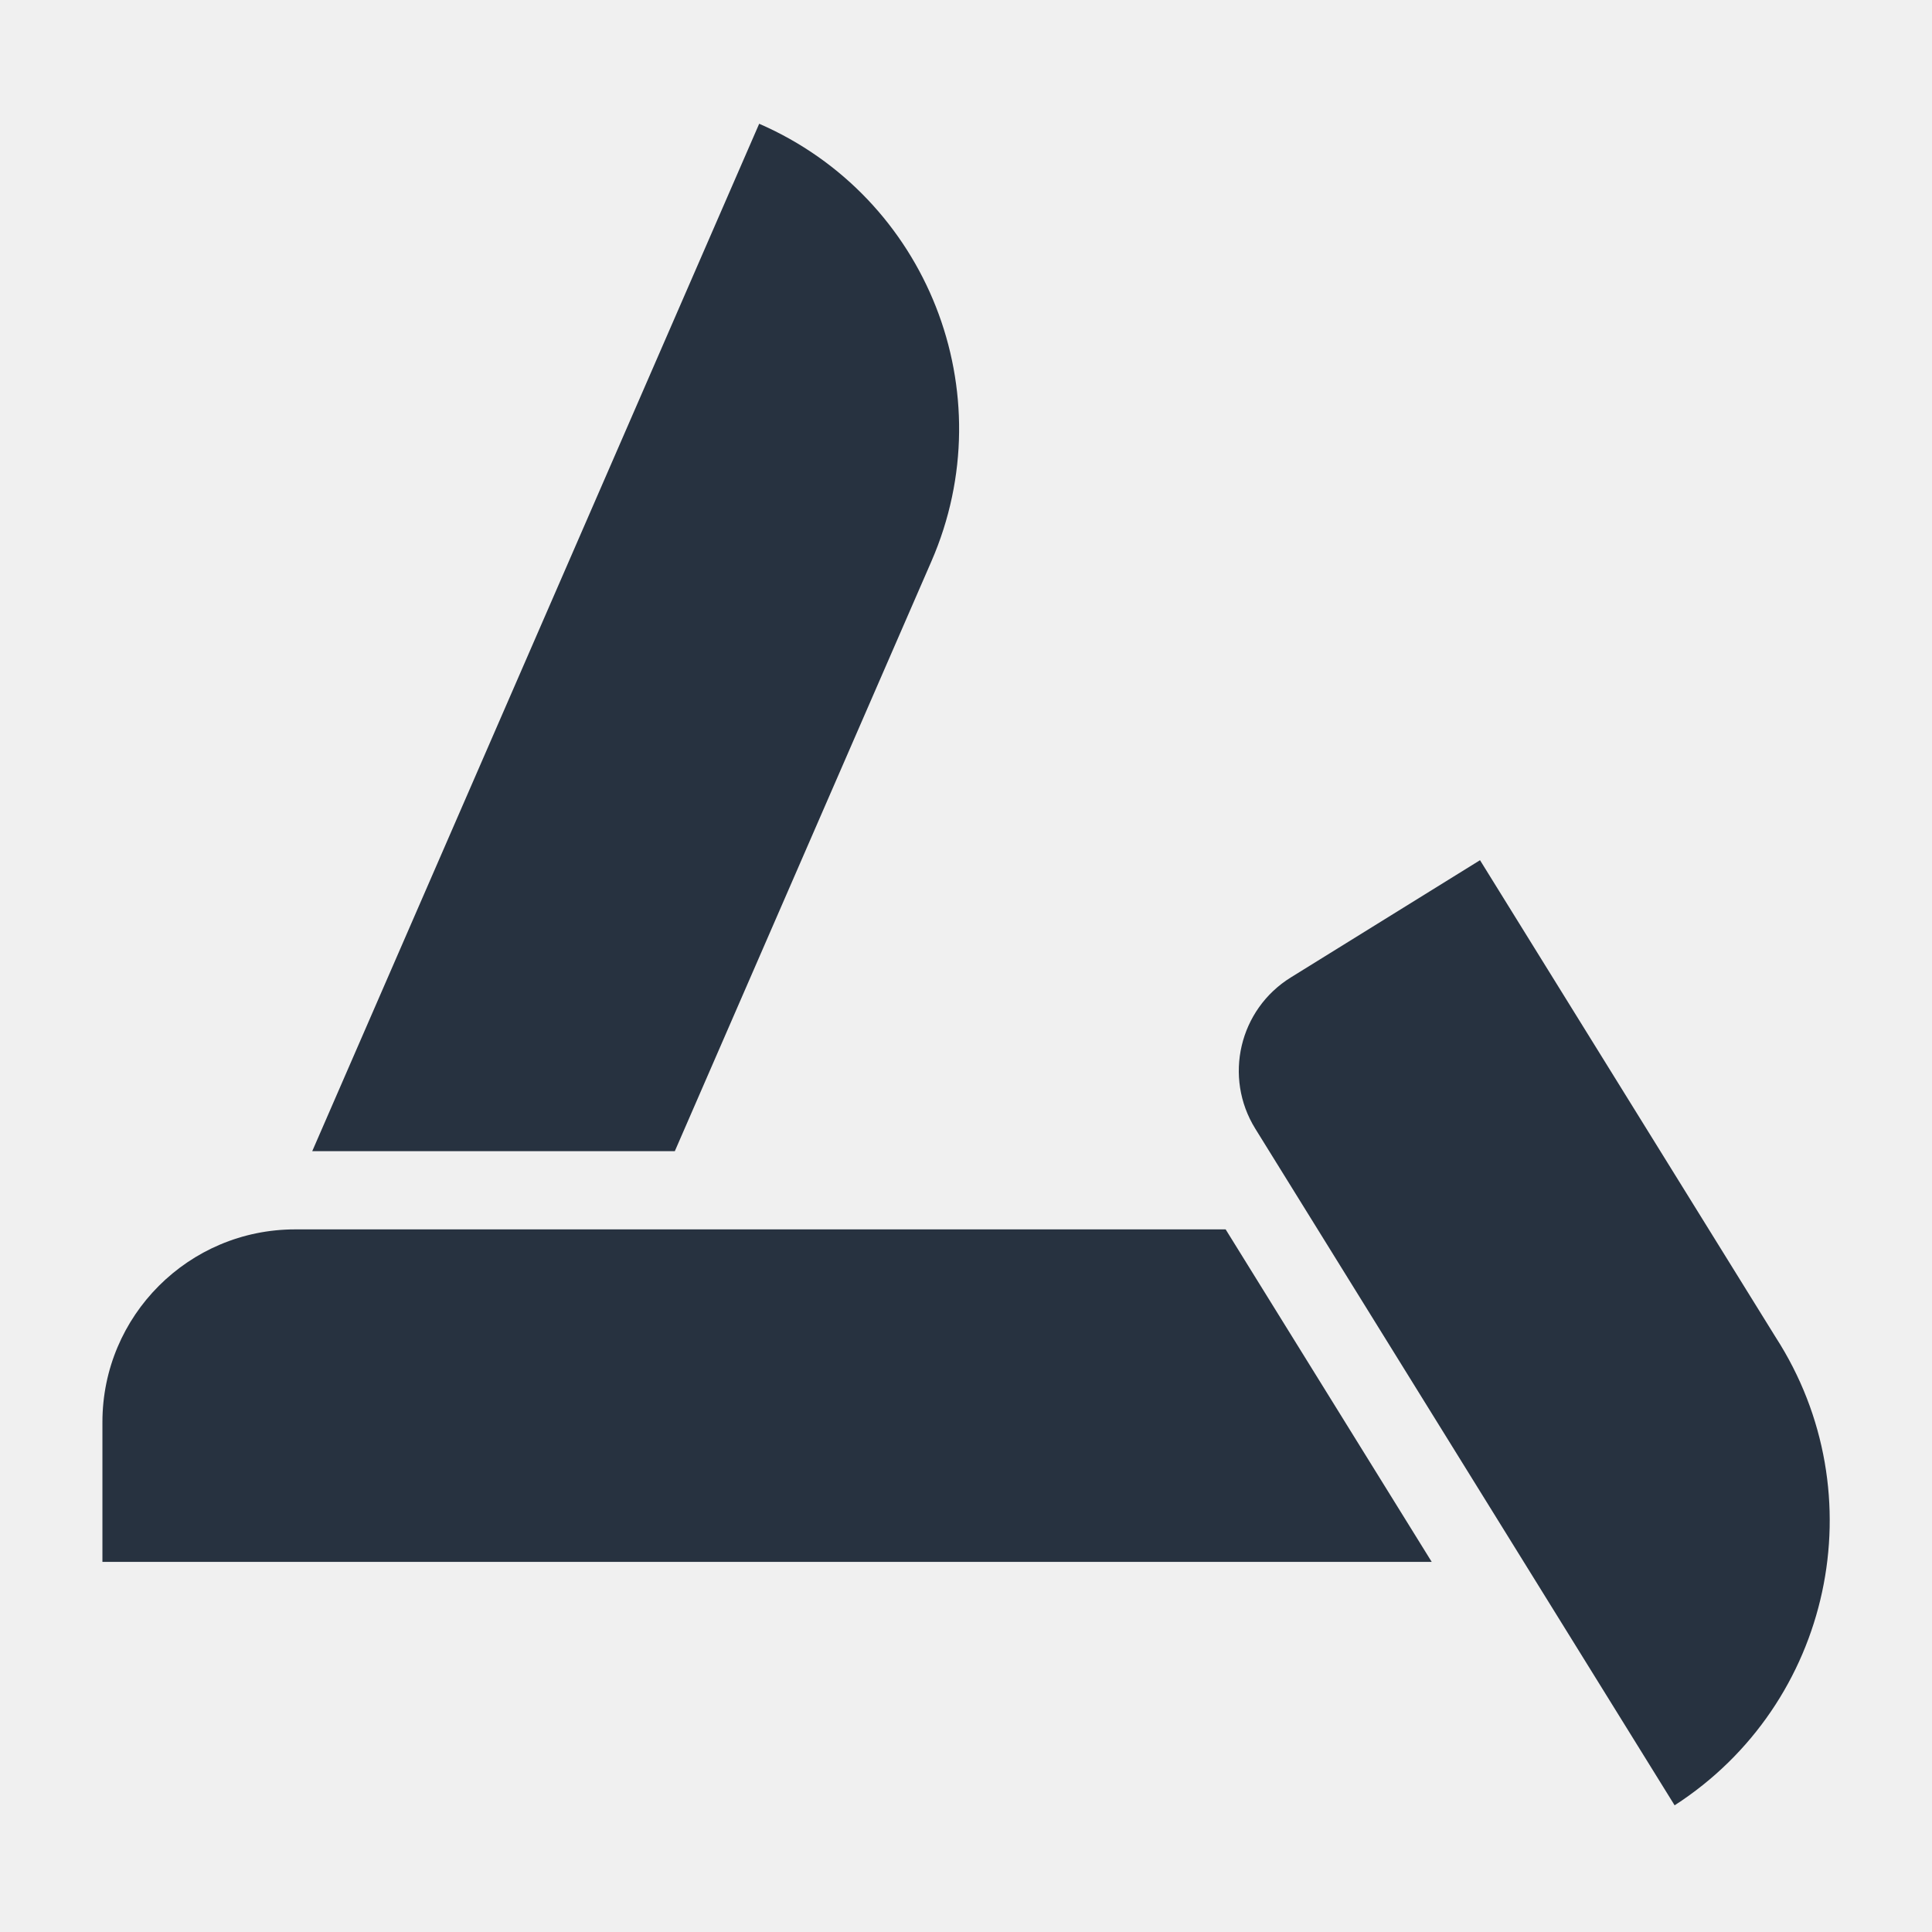
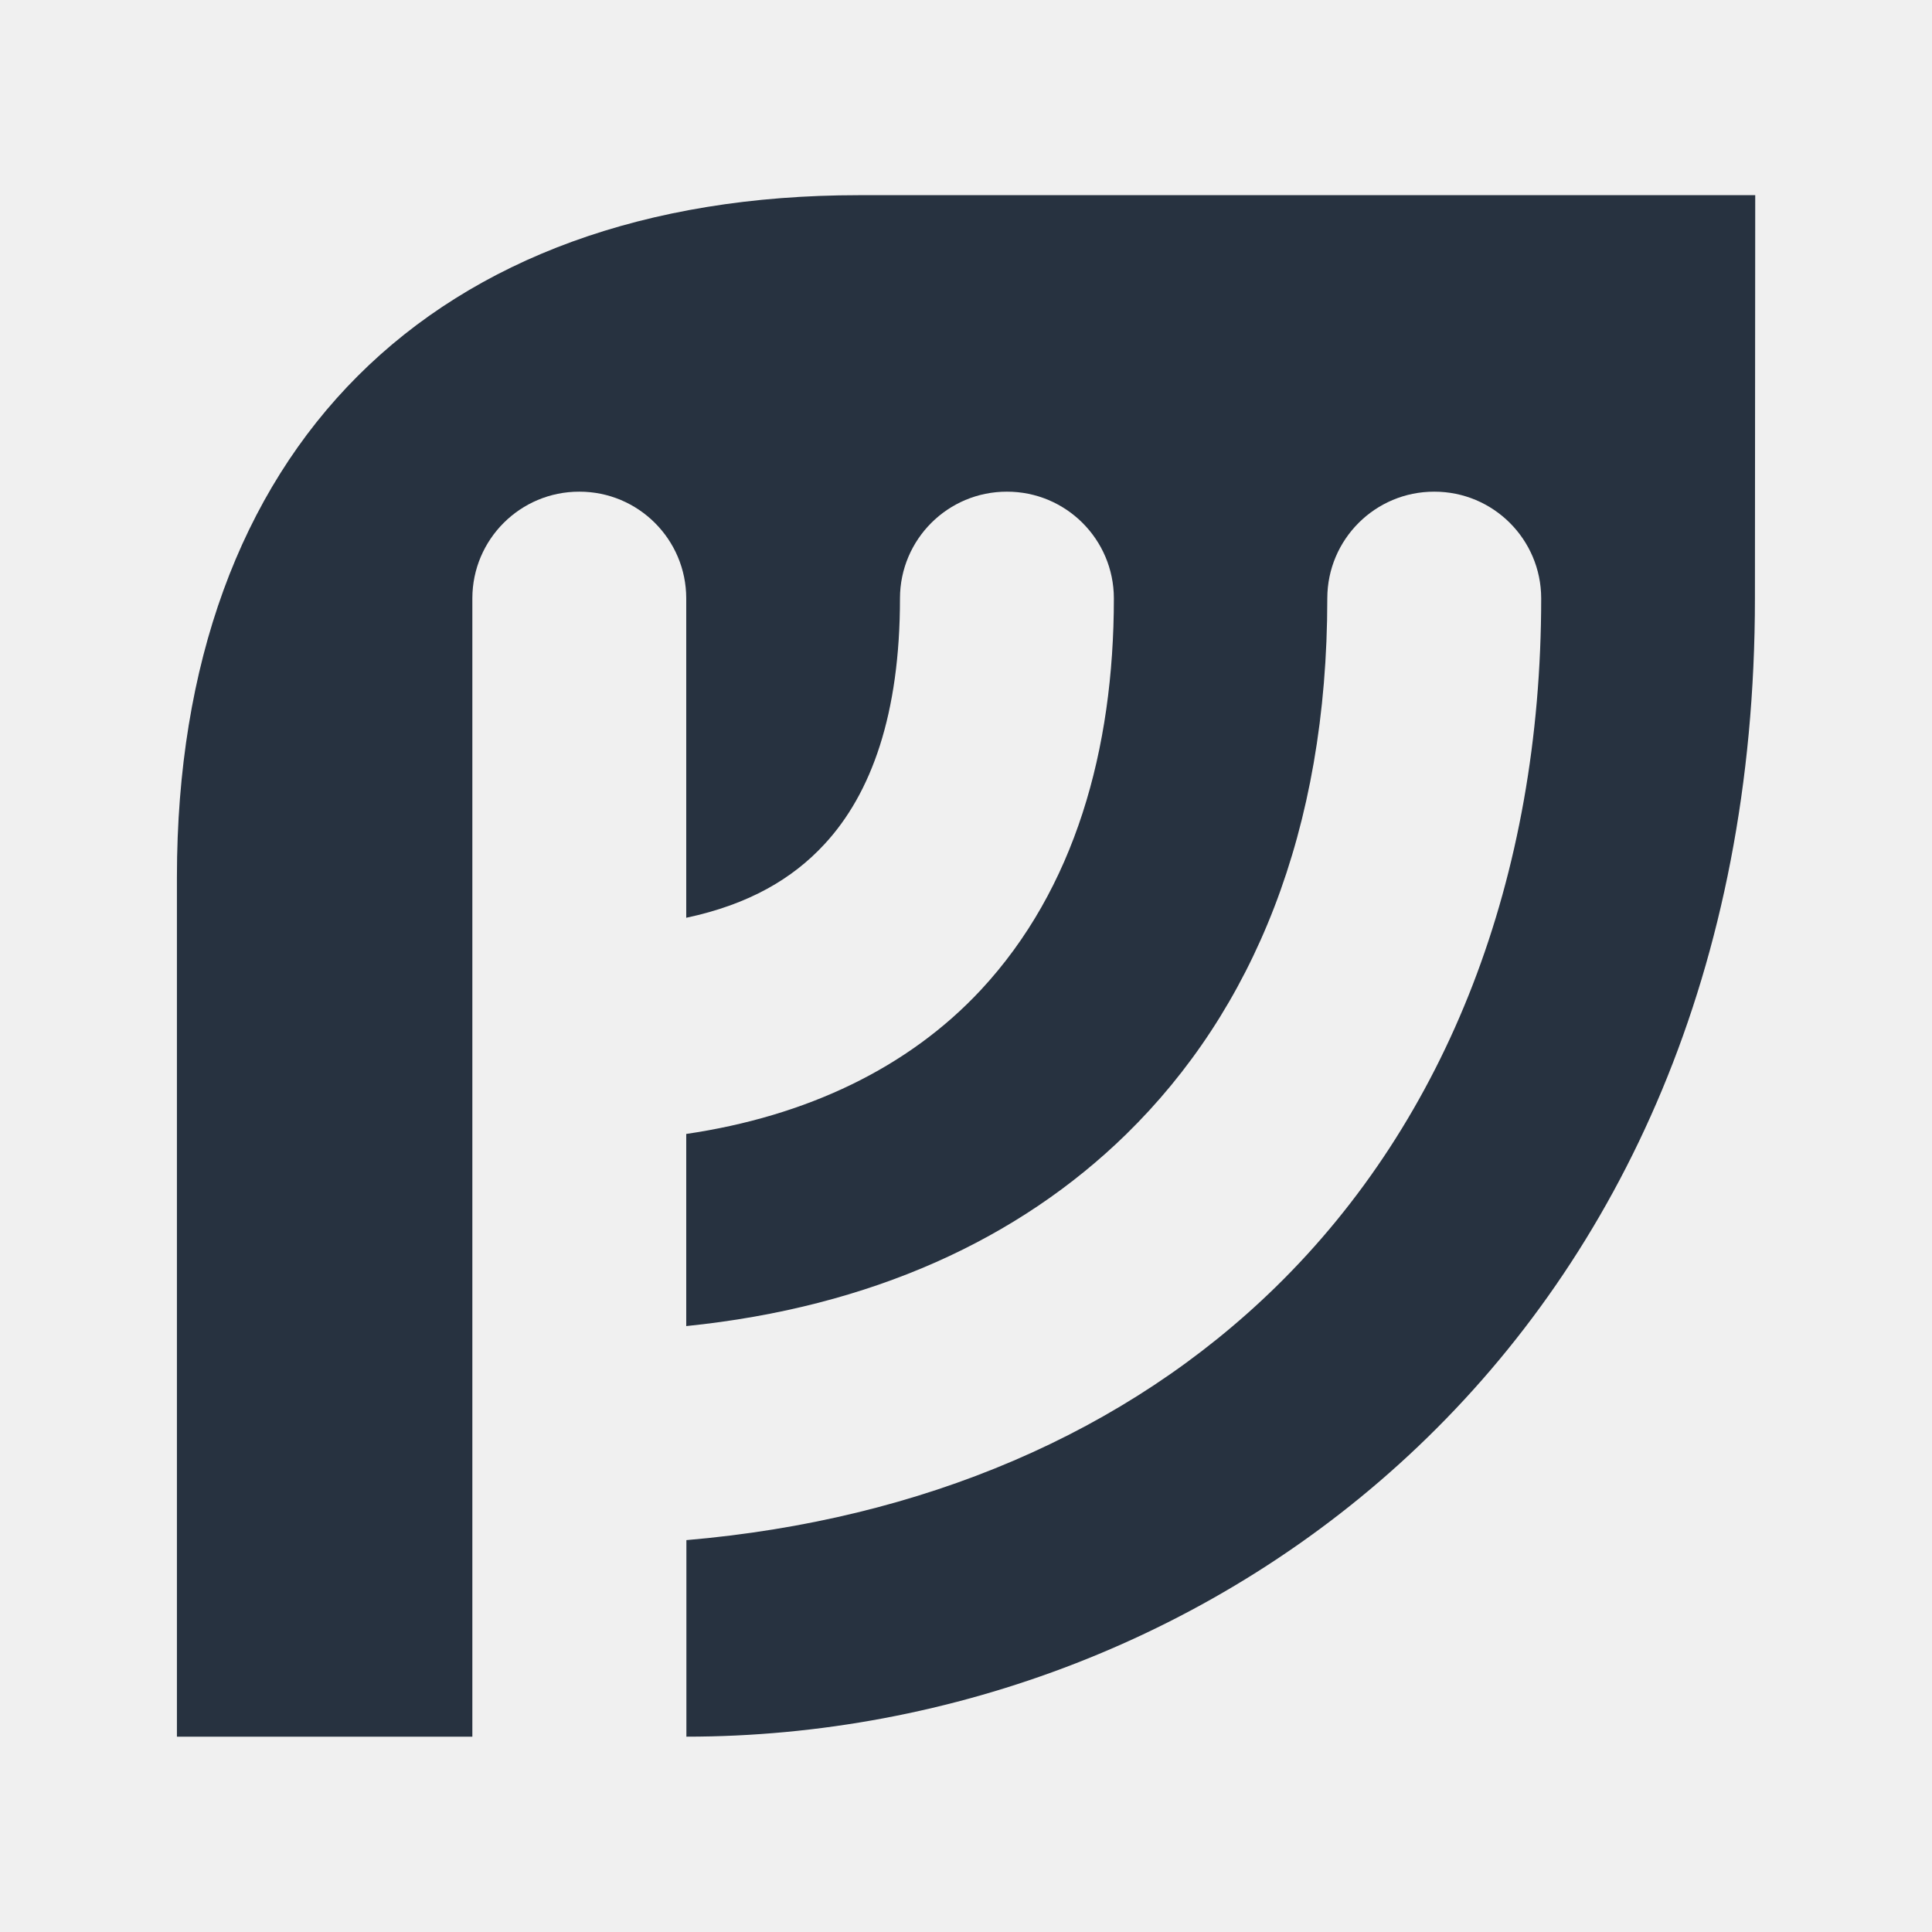
- <svg xmlns="http://www.w3.org/2000/svg" width="1024" height="1024" viewBox="0 0 270.93 270.93">
+ <svg xmlns="http://www.w3.org/2000/svg" width="48" height="48" version="1.1" viewBox="0 0 12.7 12.7">
  <style>
        path {
            fill: #273240;
        }
+ 
        @media (prefers-color-scheme: dark) {
-             path { fill: #ffffff; }
+             path {
+                 fill: #ffffff;
+             }
        }
    </style>
-   <path transform="matrix(2.0731 0 0 2.0731 -148.57 -159.8)" d="m171.78 135.27-12.8 7.932a7.429 7.429 103.21 0 0-2.402 10.229l28.366 45.771a22.911 22.911 102.17 0 0 6.829-31.673zm-80.148 24.973c-7.201 3e-5 -13.038 5.837-13.038 13.038v9.453h89.918l-13.938-22.49zm31.388-74.789-30.233 69.498h24.526l17.359-39.905c4.954-11.39-0.262-24.639-11.652-29.593z" />
+   <path d="m5.646 1.283c-2.807 2.325e-4 -4.482 1.674-4.483 4.481v5.652h1.942v-7.483a0.702 0.702 0 0 1 0.703-0.701 0.702 0.702 0 0 1 0.703 0.701v2.1c0.414-0.088 0.7-0.258 0.908-0.483 0.31-0.334 0.497-0.857 0.497-1.617a0.702 0.702 0 0 1 0.703-0.701 0.702 0.702 0 0 1 0.703 0.701c0 0.997-0.258 1.911-0.873 2.573-0.479 0.515-1.149 0.832-1.938 0.948v1.263c1.218-0.124 2.188-0.573 2.892-1.261 0.834-0.816 1.322-1.992 1.322-3.523a0.702 0.702 0 0 1 0.703-0.701 0.702 0.702 0 0 1 0.703 0.701c0 1.839-0.618 3.425-1.744 4.526-0.981 0.96-2.324 1.532-3.875 1.665v1.292c3.466-1.34e-4 7.024-2.597 7.024-7.483l2e-3 -2.65z" />
</svg>
